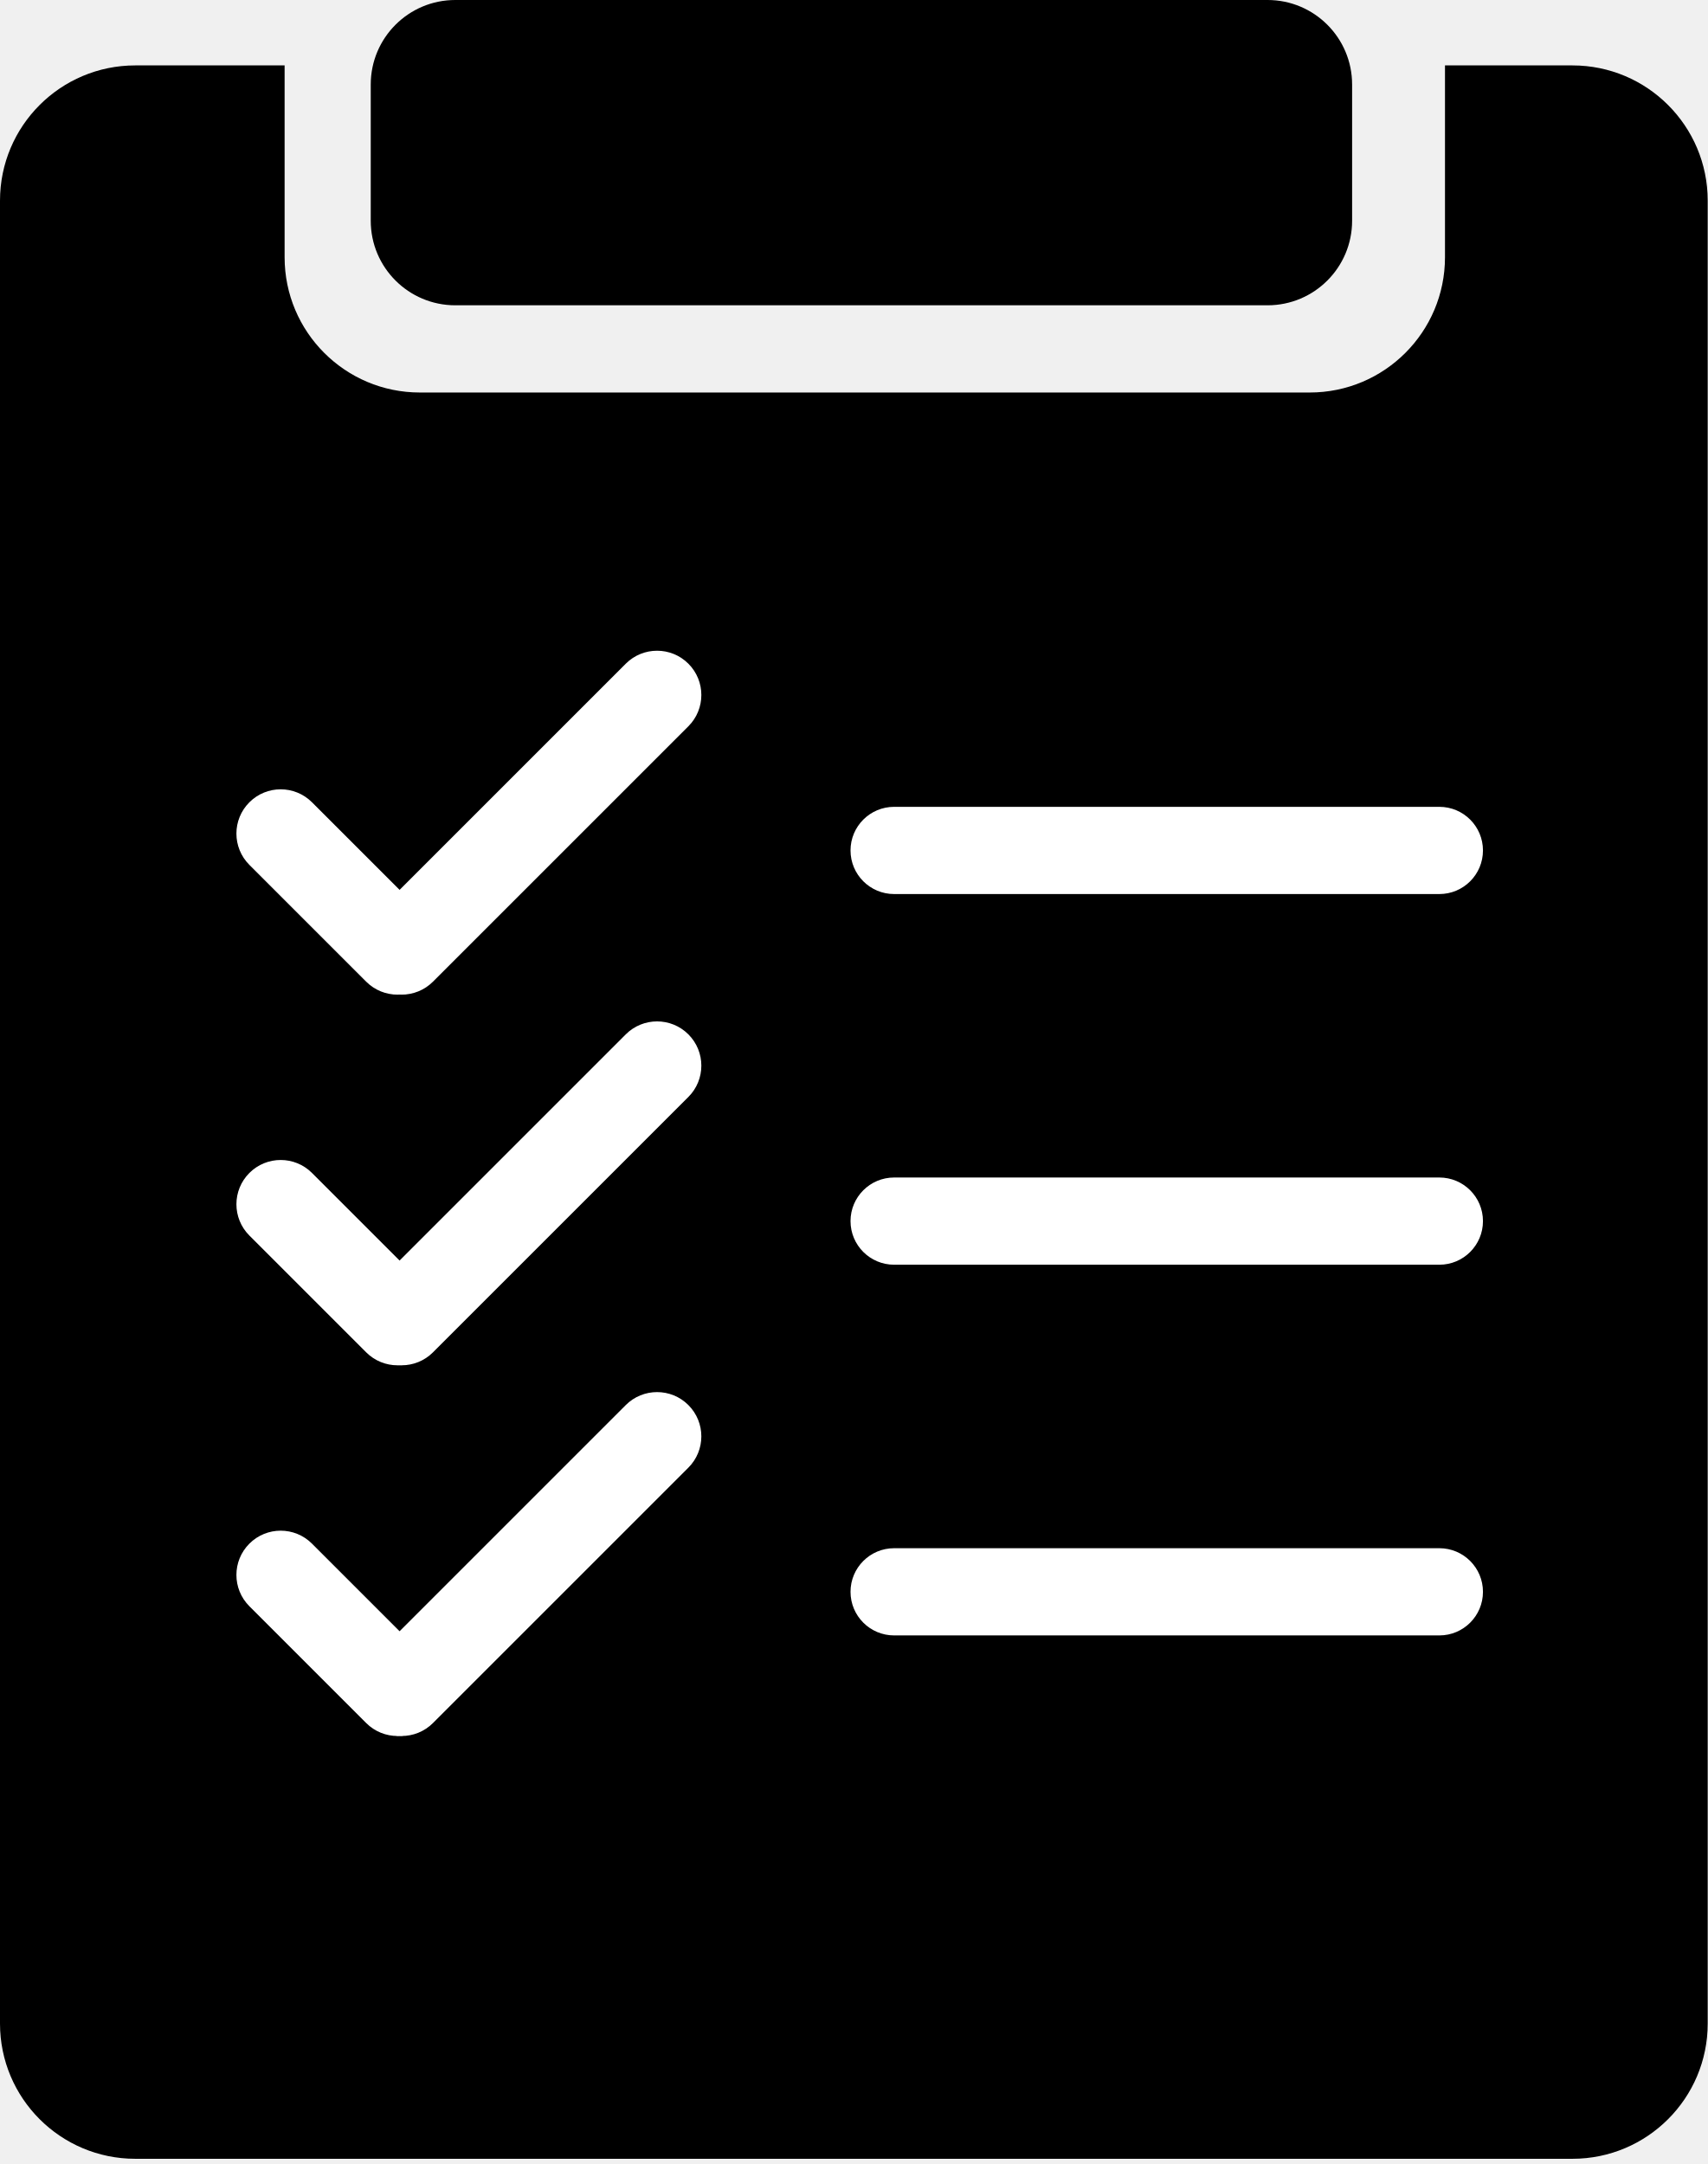
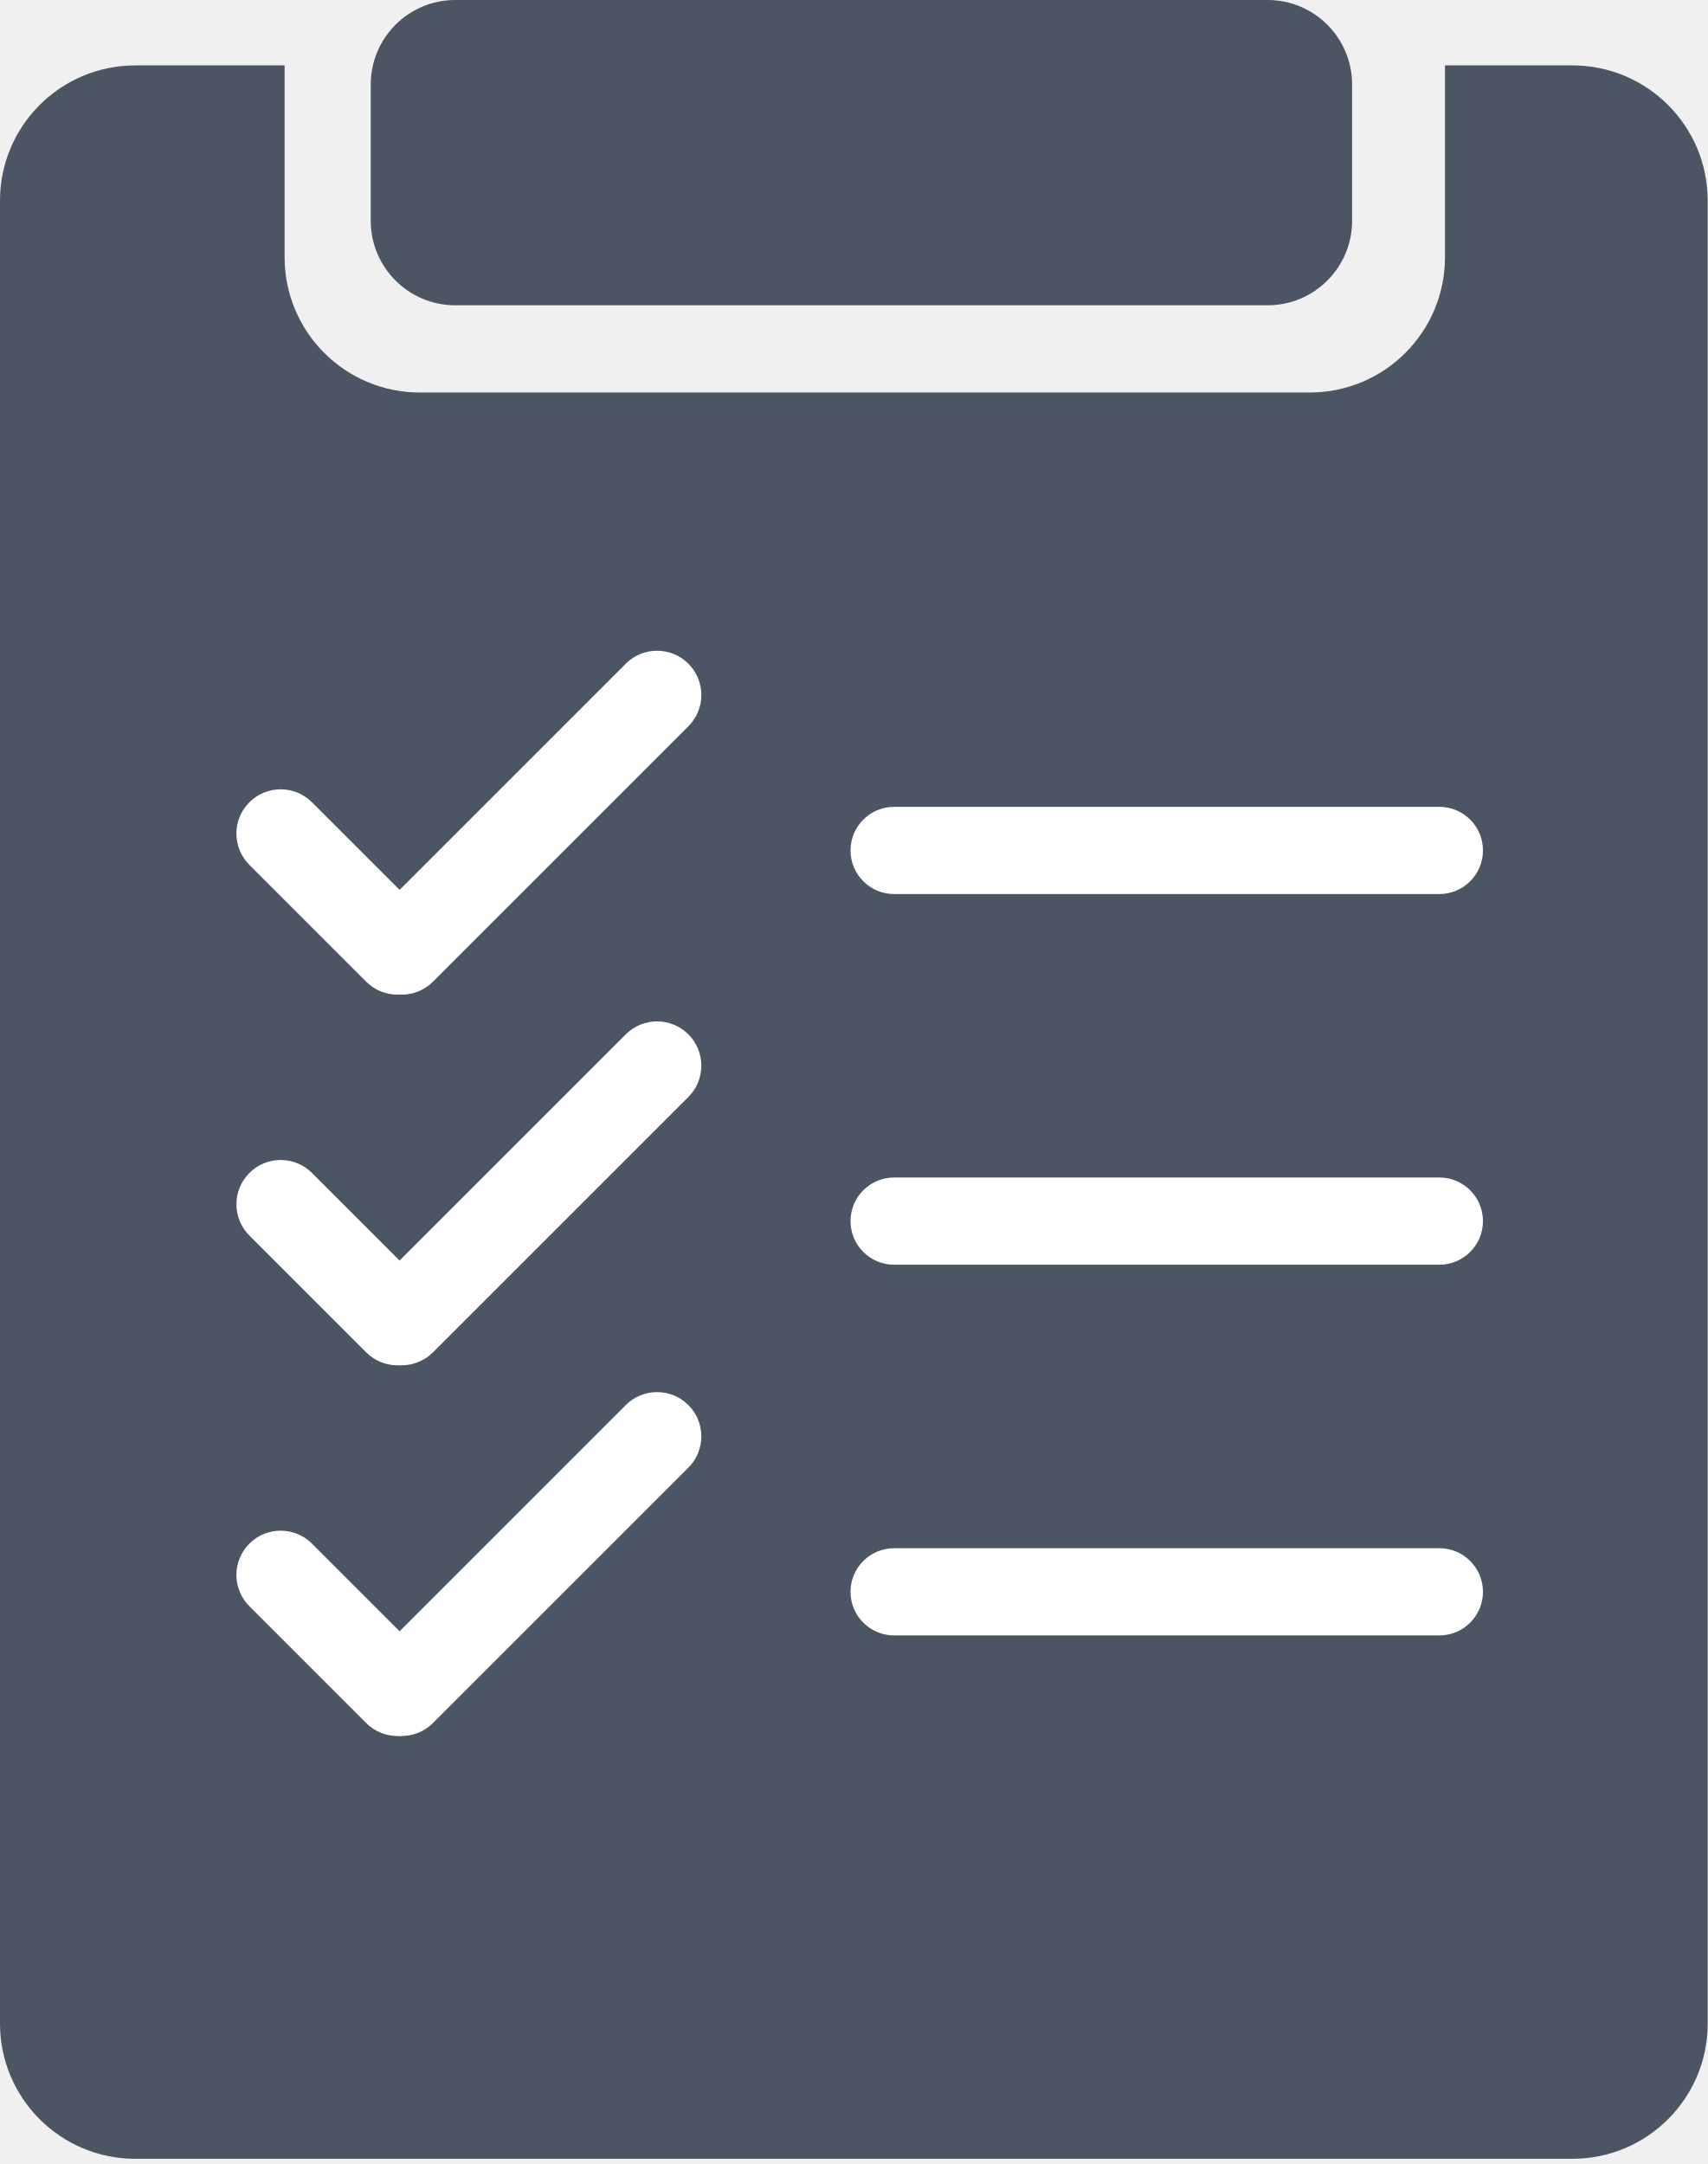
<svg xmlns="http://www.w3.org/2000/svg" width="101" height="128" viewBox="0 0 101 128" fill="none">
-   <path fill-rule="evenodd" clip-rule="evenodd" d="M16.833 3.869H8C3.582 3.869 0 7.451 0 11.869V119.692C0 124.11 3.582 127.692 8 127.692H93C97.418 127.692 101 124.11 101 119.692V11.869C101 7.451 97.418 3.869 93 3.869H85.462V15.217C85.462 19.635 81.88 23.217 77.462 23.217H24.833C20.415 23.217 16.833 19.635 16.833 15.217V3.869Z" fill="black" />
-   <rect x="21.927" width="58.042" height="18.058" rx="5" fill="black" />
+   <path fill-rule="evenodd" clip-rule="evenodd" d="M16.833 3.869H8C3.582 3.869 0 7.451 0 11.869V119.692C0 124.11 3.582 127.692 8 127.692H93C97.418 127.692 101 124.11 101 119.692V11.869C101 7.451 97.418 3.869 93 3.869H85.462V15.217C85.462 19.635 81.88 23.217 77.462 23.217H24.833C20.415 23.217 16.833 19.635 16.833 15.217V3.869Z" fill="#4b5563" />
+   <rect x="21.927" width="58.042" height="18.058" rx="5" fill="#4b5563" />
  <rect x="12.898" y="49.306" width="5.236" height="15.006" rx="2.618" transform="rotate(-45 12.8982 49.3057)" fill="white" />
  <rect x="38.862" y="37.406" width="5.236" height="26.598" rx="2.618" transform="rotate(45 38.8621 37.4062)" fill="white" />
  <rect x="50.303" y="47.724" width="37.405" height="5.159" rx="2.58" fill="white" />
  <rect x="12.898" y="71.231" width="5.236" height="15.006" rx="2.618" transform="rotate(-45 12.8982 71.2305)" fill="white" />
  <rect x="38.862" y="59.331" width="5.236" height="26.598" rx="2.618" transform="rotate(45 38.8621 59.3311)" fill="white" />
  <rect x="50.303" y="69.649" width="37.405" height="5.159" rx="2.58" fill="white" />
  <rect x="12.898" y="93.157" width="5.236" height="15.006" rx="2.618" transform="rotate(-45 12.8982 93.1572)" fill="white" />
  <rect x="38.862" y="81.258" width="5.236" height="26.598" rx="2.618" transform="rotate(45 38.8621 81.2578)" fill="white" />
  <rect x="50.303" y="91.576" width="37.405" height="5.159" rx="2.58" fill="white" />
</svg>
